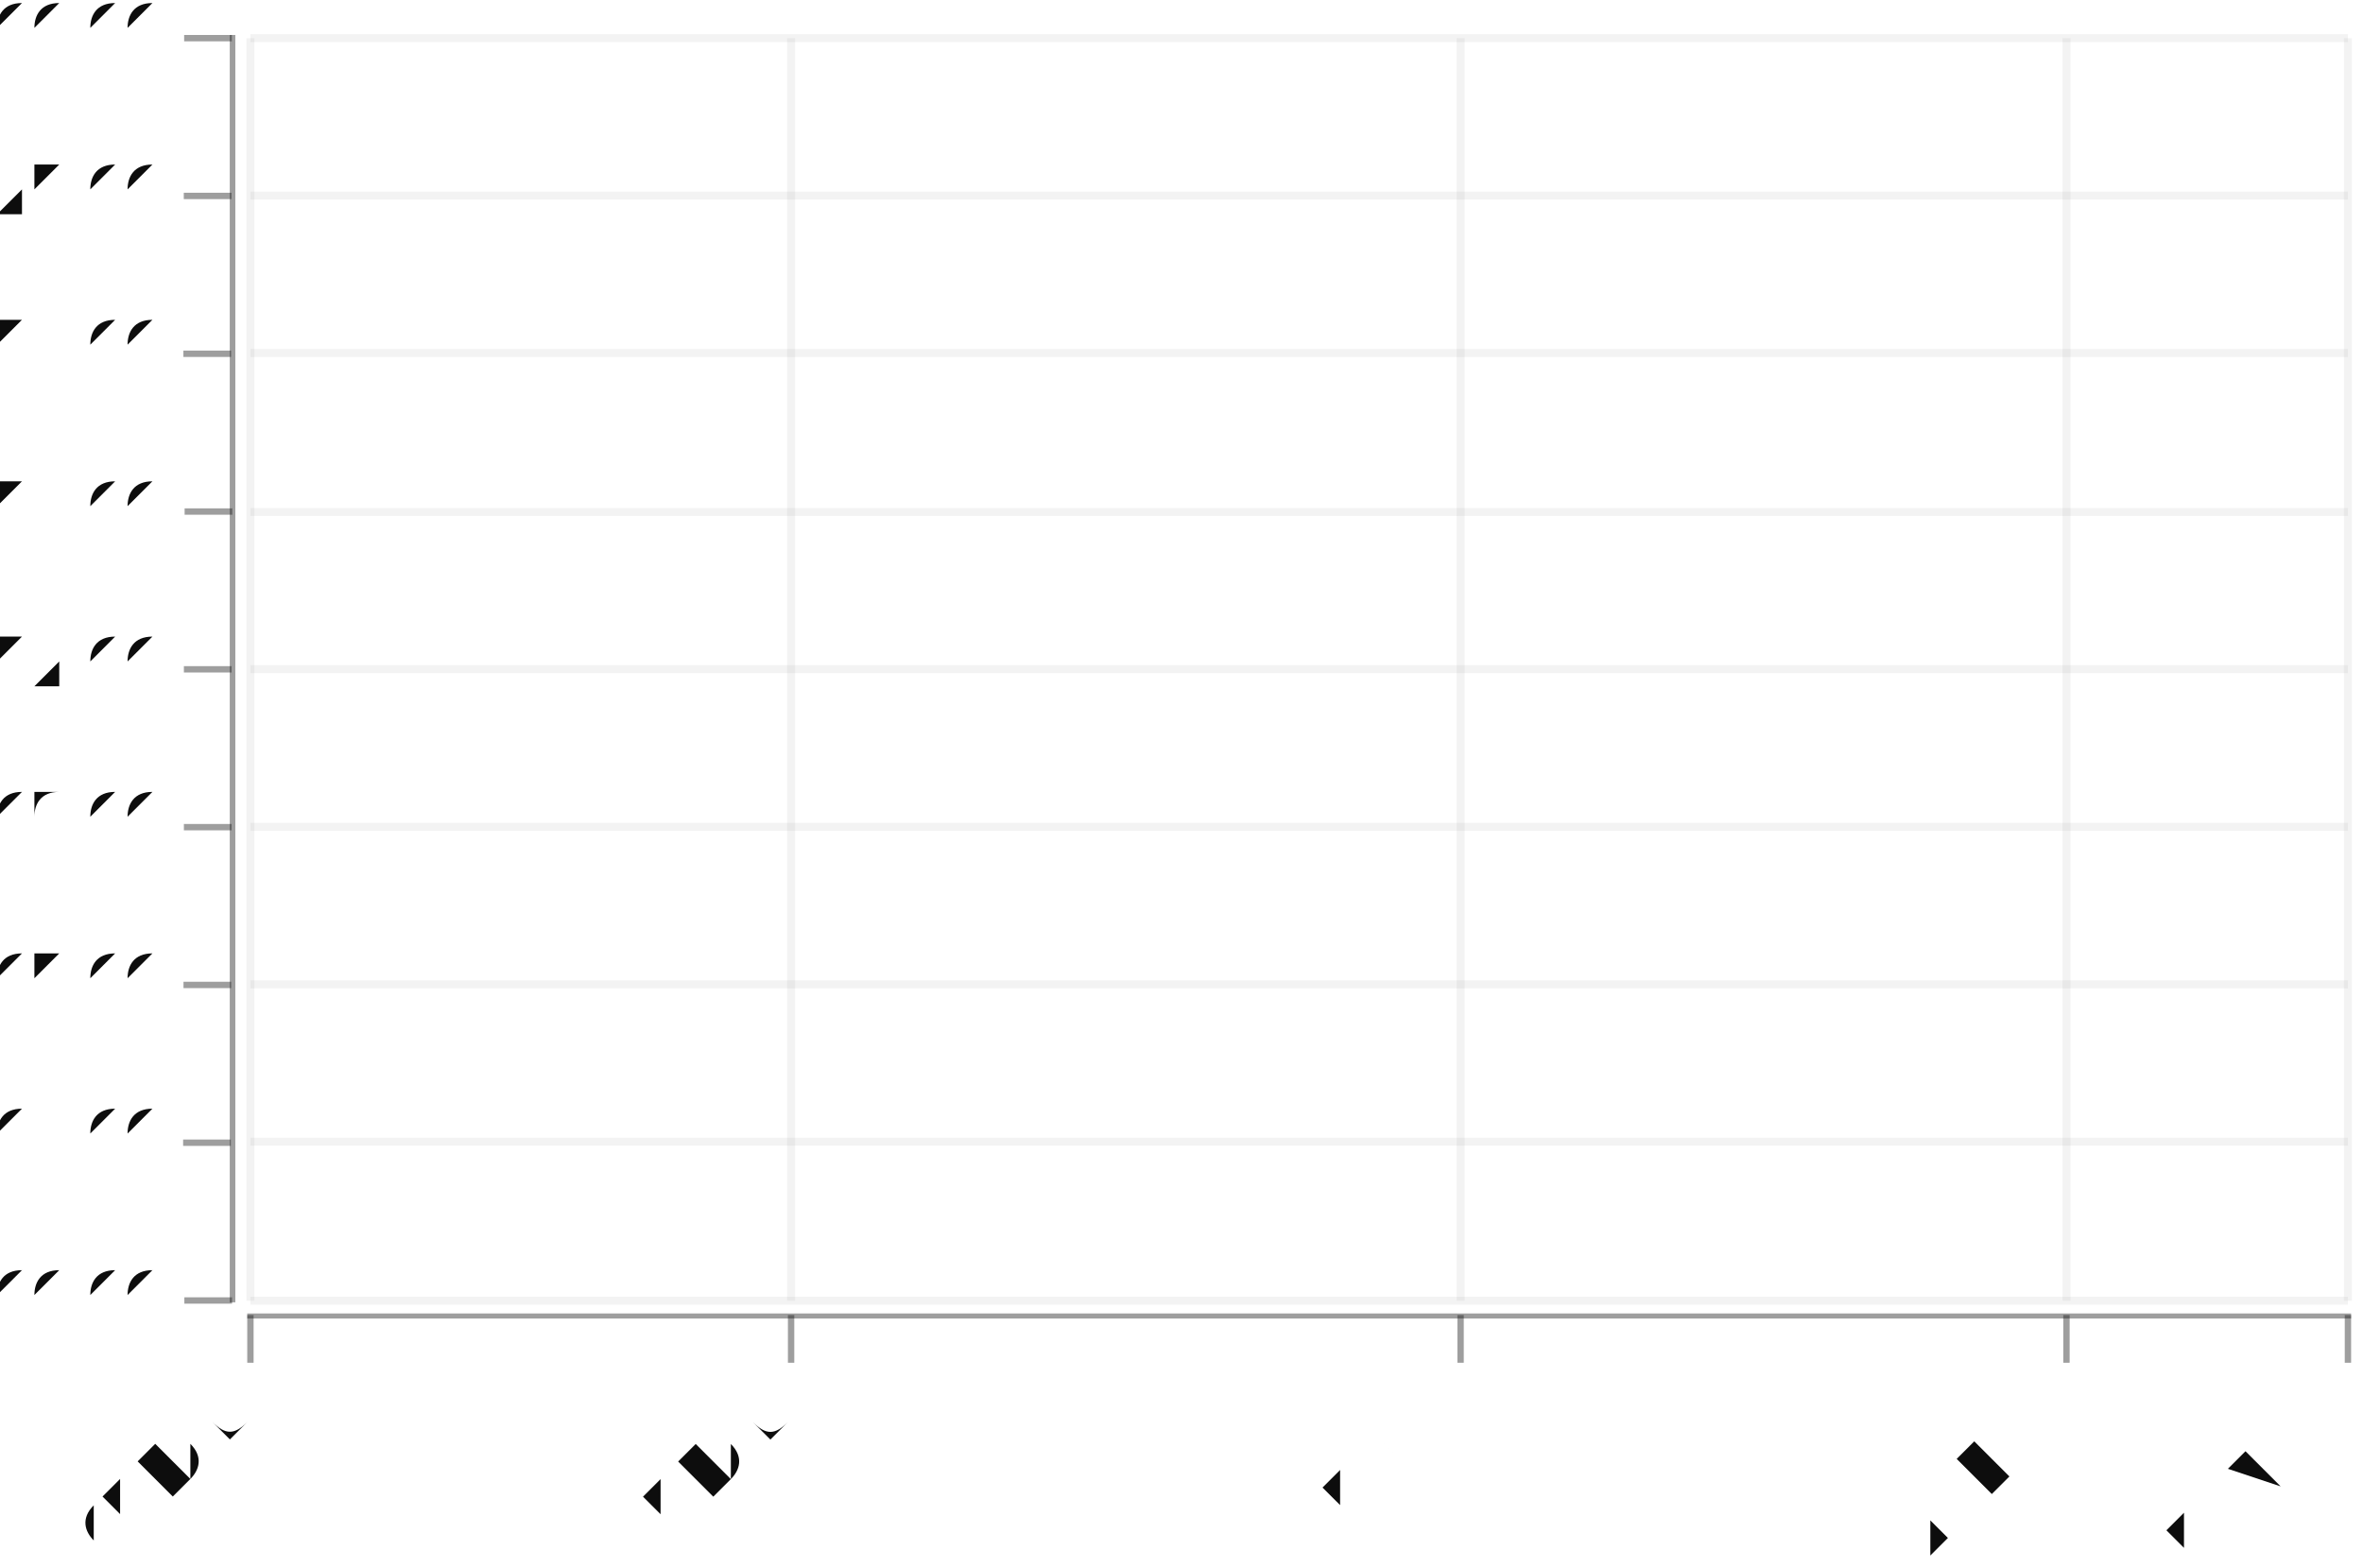
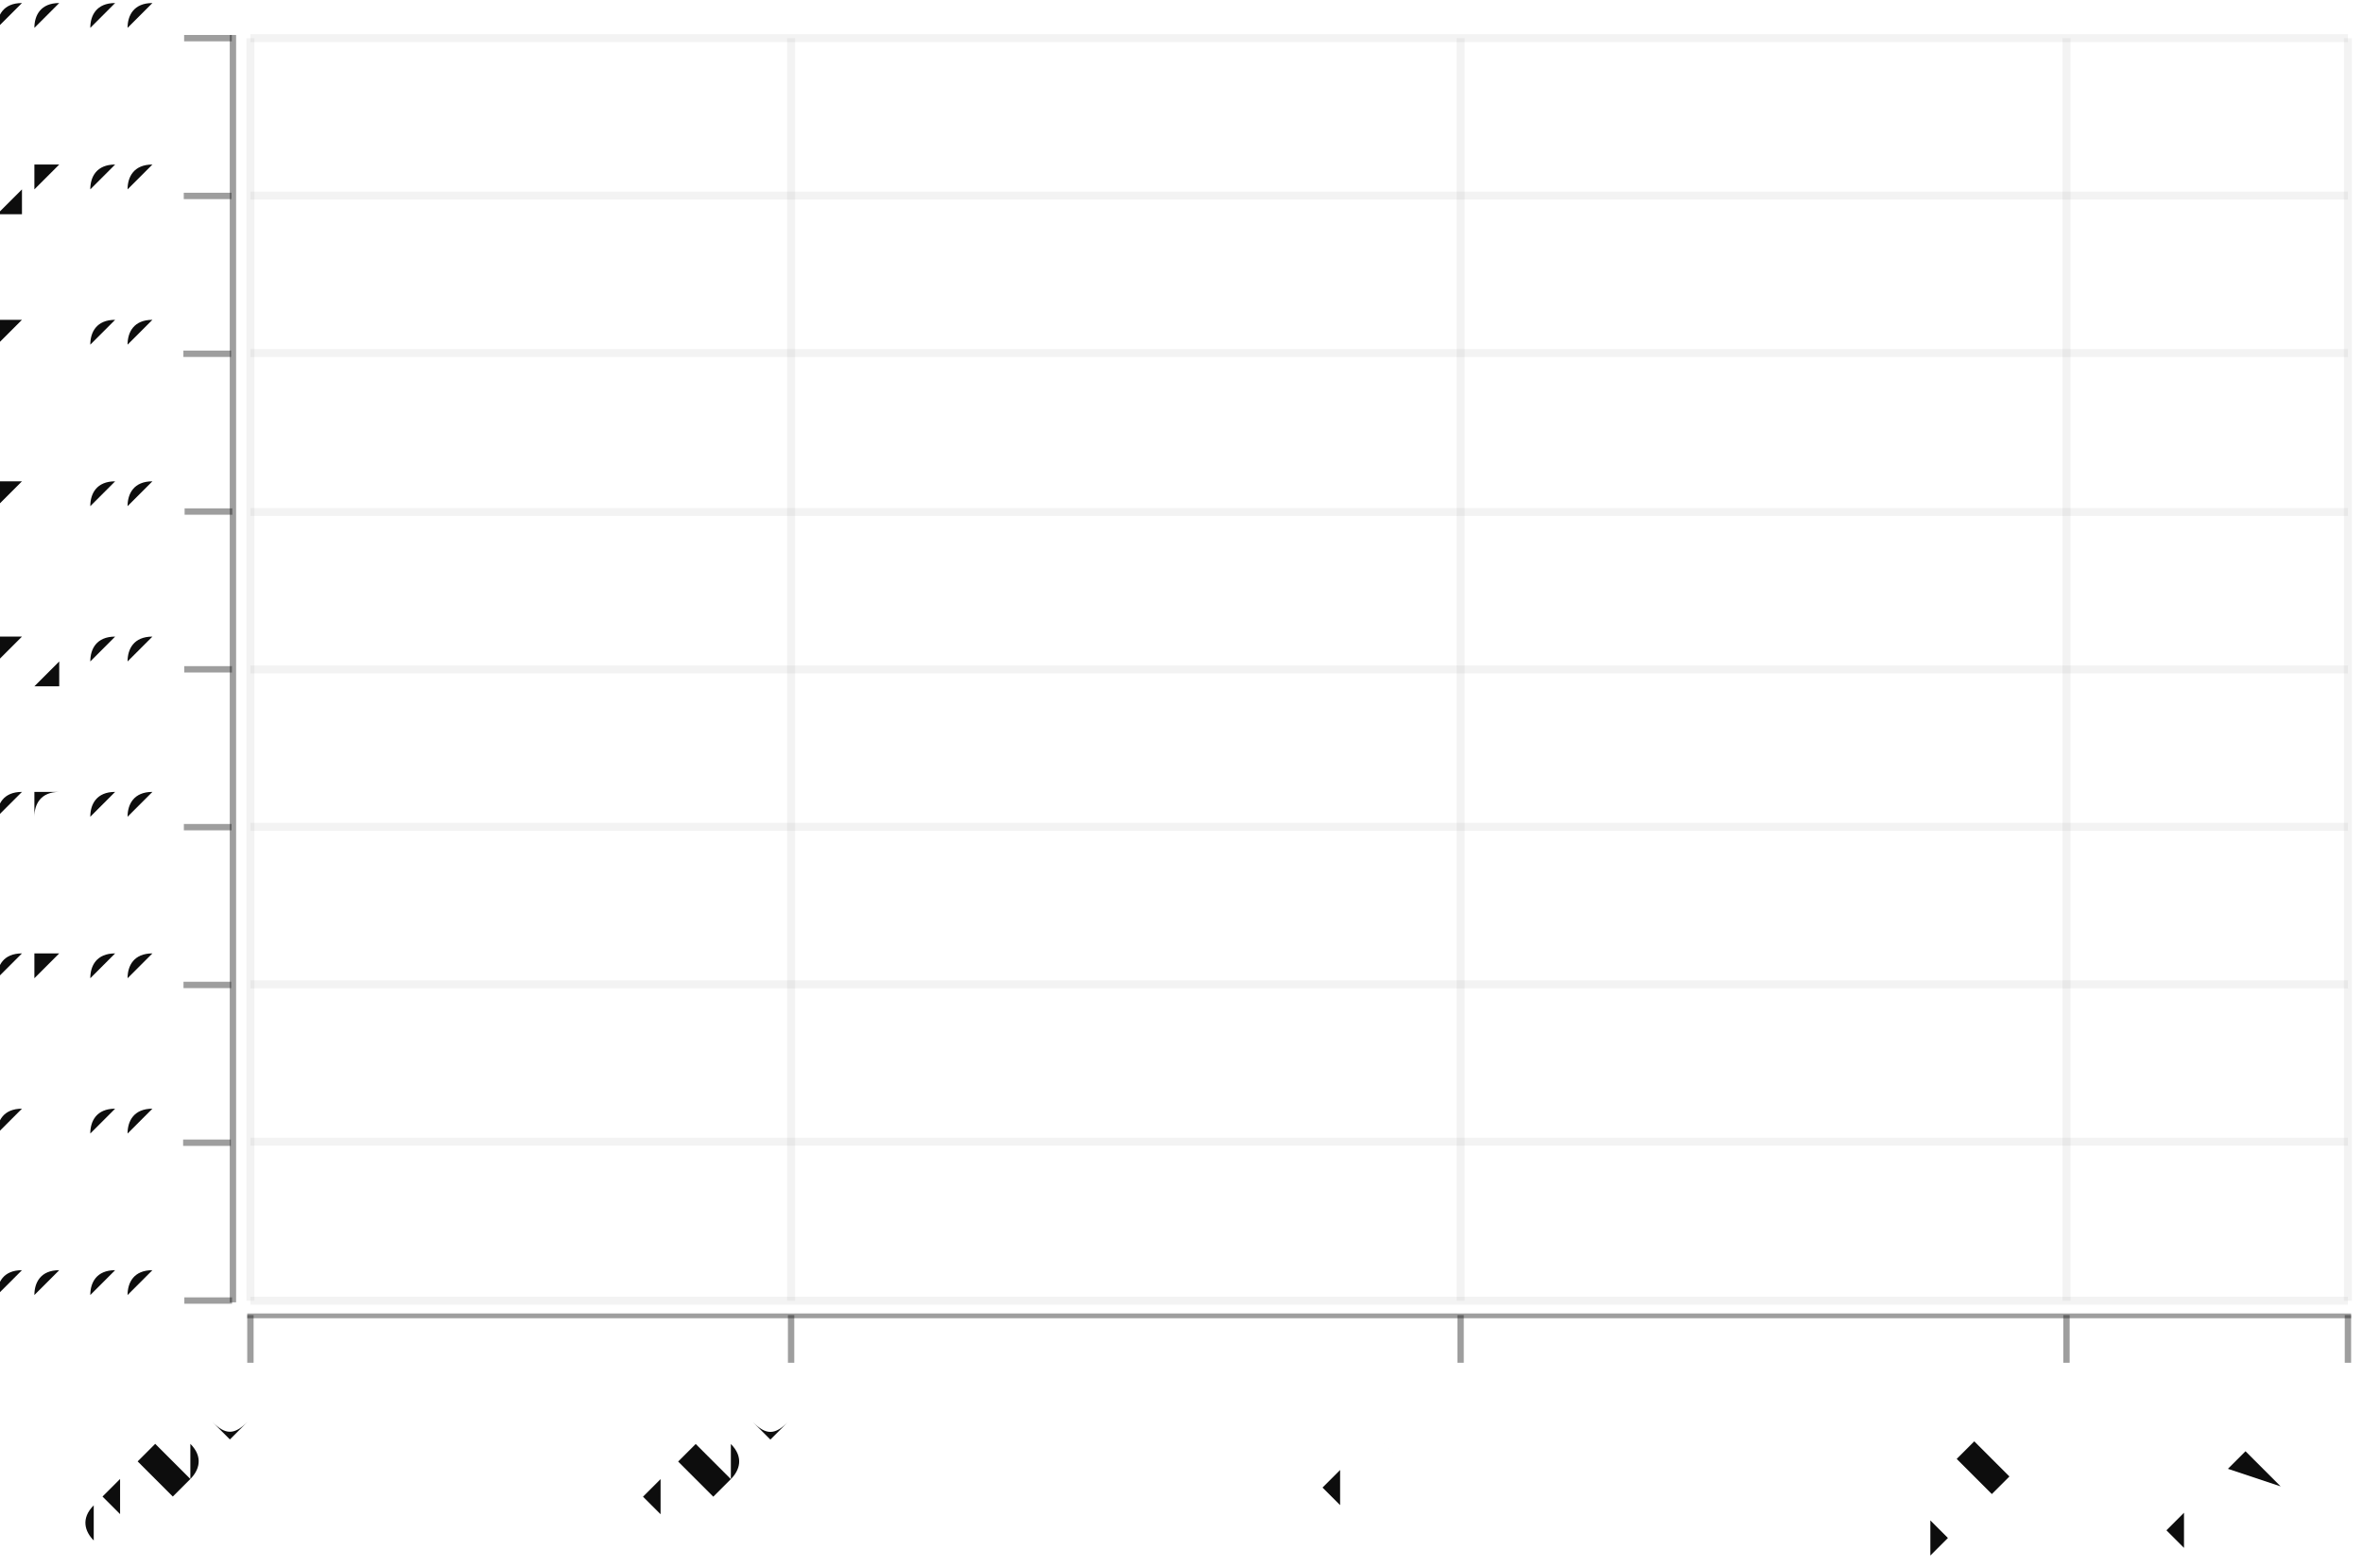
- <svg xmlns="http://www.w3.org/2000/svg" height="300.0" viewBox="-0.736 -0.498 1.485 0.986" width="452.115">
+ <svg xmlns="http://www.w3.org/2000/svg" height="300.00" viewBox="-0.736 -0.498 1.485 0.986" width="452.11">
  <style>svg {
  color-scheme: light dark;
}
{
  .canvas g, .title g, .axisbar g, .ticktext g, .tickglyph g, .ticklines g, .legendContent g text {
    fill: rgba(5%, 5%, 5%, 1.00);
  }
  .ticklines g, .tickglyph g, .legendBorder g {
    stroke: rgba(5%, 5%, 5%, 1.00);
  }
  .legendBorder g {
    fill: rgba(94%, 94%, 94%, 1.00);
  }
}
@media (prefers-color-scheme:dark) {
  .canvas g, .title g, .axisbar g, .ticktext g, .tickglyph g, .ticklines g, .legendContent g text {
    fill: rgba(94%, 94%, 94%, 1.00);
  }
  .ticklines g, .tickglyph g, .legendBorder g {
    stroke: rgba(94%, 94%, 94%, 1.00);
  }
  .legendBorder g {
    fill: rgba(5%, 5%, 5%, 1.00);
  }
}</style>
  <g class="chart" />
  <g class="hud">
    <g class="axis">
      <g class="ticks">
        <g class="tickglyph">
-           <g fill="rgba(5%, 5%, 5%, 0.40)" stroke="rgba(5%, 5%, 5%, 0.40)" stroke-width="4.0e-3">
+           <g fill="rgba(5%, 5%, 5%, 0.40)" stroke="rgba(5%, 5%, 5%, 0.40)" stroke-width="0.004">
            <polyline points="-0.579,0.359 -0.579,0.329" />
            <polyline points="-0.239,0.359 -0.239,0.329" />
            <polyline points="0.182,0.359 0.182,0.329" />
            <polyline points="0.563,0.359 0.563,0.329" />
            <polyline points="0.74,0.359 0.74,0.329" />
          </g>
        </g>
        <g class="ticktext">
-           <g fill="rgba(5%, 5%, 5%, 1.00)" font-size="4.396981499624369e-2" stroke="none" stroke-width="0.0" text-anchor="end">
-             <text transform="rotate(-45.0, -0.5794598, 0.393934)" x="-0.579" y="0.394">06 Dec</text>
-             <text transform="rotate(-45.0, -0.239487, 0.393934)" x="-0.239" y="0.394">31 Dec</text>
-             <text transform="rotate(-45.0, 0.1820792, 0.393934)" x="0.182" y="0.394">31 Jan</text>
-             <text transform="rotate(-45.0, 0.5628488, 0.393934)" x="0.563" y="0.394">28 Feb</text>
-             <text transform="rotate(-45.0, 0.7396346, 0.393934)" x="0.74" y="0.394">13 Mar</text>
+           <g fill="rgba(5%, 5%, 5%, 1.00)" font-size="0.044" stroke="none" stroke-width="0.0" text-anchor="end">
+             <text transform="rotate(-45.000, -0.57946, 0.39393)" x="-0.579" y="0.394">06 Dec</text>
+             <text transform="rotate(-45.000, -0.23949, 0.39393)" x="-0.239" y="0.394">31 Dec</text>
+             <text transform="rotate(-45.000, 0.18208, 0.39393)" x="0.182" y="0.394">31 Jan</text>
+             <text transform="rotate(-45.000, 0.56285, 0.39393)" x="0.563" y="0.394">28 Feb</text>
+             <text transform="rotate(-45.000, 0.73963, 0.39393)" x="0.74" y="0.394">13 Mar</text>
          </g>
        </g>
        <g class="ticklines">
-           <g fill="none" stroke="rgba(5%, 5%, 5%, 0.05)" stroke-width="5.0e-3">
+           <g fill="none" stroke="rgba(5%, 5%, 5%, 0.05)" stroke-width="0.005">
            <polyline points="-0.579,0.32 -0.579,-0.474" />
            <polyline points="-0.239,0.32 -0.239,-0.474" />
            <polyline points="0.182,0.32 0.182,-0.474" />
            <polyline points="0.563,0.32 0.563,-0.474" />
            <polyline points="0.74,0.32 0.74,-0.474" />
          </g>
        </g>
      </g>
      <g class="axisbar">
-         <g fill="rgba(5%, 5%, 5%, 0.40)" stroke="rgba(0%, 0%, 0%, 0.00)" stroke-width="0.0">
-           <rect height="3.1754778012670903e-3" width="1.323" x="-0.581" y="0.328" />
+         <g fill="rgba(5%, 5%, 5%, 0.40)" stroke="rgba(0%, 0%, 0%, 0.00)" stroke-width="0">
+           <rect height="0.003" width="1.323" x="-0.581" y="0.328" />
        </g>
      </g>
    </g>
    <g class="axis">
      <g class="ticks">
        <g class="tickglyph">
-           <g fill="rgba(5%, 5%, 5%, 0.40)" stroke="rgba(5%, 5%, 5%, 0.40)" stroke-width="4.0e-3">
-             <g transform="rotate(-90.0, -0.6058417, 0.3197072)">
+           <g fill="rgba(5%, 5%, 5%, 0.40)" stroke="rgba(5%, 5%, 5%, 0.40)" stroke-width="0.004">
+             <g transform="rotate(-90.000, -0.60584, 0.31971)">
              <polyline points="-0.606,0.335 -0.606,0.305" />
            </g>
-             <g transform="rotate(-90.0, -0.6058417, 0.2204735)">
+             <g transform="rotate(-90.000, -0.60584, 0.22047)">
              <polyline points="-0.606,0.235 -0.606,0.205" />
            </g>
-             <g transform="rotate(-90.0, -0.6058417, 0.1212398)">
+             <g transform="rotate(-90.000, -0.60584, 0.12124)">
              <polyline points="-0.606,0.136 -0.606,0.106" />
            </g>
-             <g transform="rotate(-90.0, -0.6058417, 2.200614534861267e-2)">
-               <polyline points="-0.606,3.700614534861267e-2 -0.606,7.006145348612672e-3" />
+             <g transform="rotate(-90.000, -0.60584, 0.022006)">
+               <polyline points="-0.606,0.037 -0.606,0.007" />
            </g>
-             <g transform="rotate(-90.0, -0.6058417, -7.722753594098325e-2)">
-               <polyline points="-0.606,-6.222753594098325e-2 -0.606,-9.222753594098325e-2" />
+             <g transform="rotate(-90.000, -0.60584, -0.077228)">
+               <polyline points="-0.606,-0.062 -0.606,-0.092" />
            </g>
-             <g transform="rotate(-90.0, -0.6058417, -0.1764612)">
+             <g transform="rotate(-90.000, -0.60584, -0.17646)">
              <polyline points="-0.606,-0.161 -0.606,-0.191" />
            </g>
-             <g transform="rotate(-90.0, -0.6058417, -0.2756949)">
+             <g transform="rotate(-90.000, -0.60584, -0.27569)">
              <polyline points="-0.606,-0.261 -0.606,-0.291" />
            </g>
-             <g transform="rotate(-90.0, -0.6058417, -0.3749286)">
+             <g transform="rotate(-90.000, -0.60584, -0.37493)">
              <polyline points="-0.606,-0.36 -0.606,-0.39" />
            </g>
-             <g transform="rotate(-90.0, -0.6058417, -0.4741623)">
+             <g transform="rotate(-90.000, -0.60584, -0.47416)">
              <polyline points="-0.606,-0.459 -0.606,-0.489" />
            </g>
          </g>
        </g>
        <g class="ticktext">
-           <g fill="rgba(5%, 5%, 5%, 1.00)" font-size="4.396981499624369e-2" stroke="none" stroke-width="0.0" text-anchor="end">
+           <g fill="rgba(5%, 5%, 5%, 1.00)" font-size="0.044" stroke="none" stroke-width="0.0" text-anchor="end">
            <text x="-0.637" y="0.331">00:00</text>
            <text x="-0.637" y="0.231">03:00</text>
            <text x="-0.637" y="0.132">06:00</text>
-             <text x="-0.637" y="3.2921850290468235e-2">09:00</text>
-             <text x="-0.637" y="-6.631183099912769e-2">12:00</text>
+             <text x="-0.637" y="0.033">09:00</text>
+             <text x="-0.637" y="-0.066">12:00</text>
            <text x="-0.637" y="-0.166">15:00</text>
            <text x="-0.637" y="-0.265">18:00</text>
            <text x="-0.637" y="-0.364">21:00</text>
            <text x="-0.637" y="-0.463">00:00</text>
          </g>
        </g>
        <g class="ticklines">
-           <g fill="none" stroke="rgba(5%, 5%, 5%, 0.05)" stroke-width="5.0e-3">
+           <g fill="none" stroke="rgba(5%, 5%, 5%, 0.05)" stroke-width="0.005">
            <polyline points="-0.579,0.32 0.74,0.32" />
            <polyline points="-0.579,0.22 0.74,0.22" />
            <polyline points="-0.579,0.121 0.74,0.121" />
-             <polyline points="-0.579,2.200614534861267e-2 0.74,2.200614534861267e-2" />
-             <polyline points="-0.579,-7.722753594098325e-2 0.74,-7.722753594098325e-2" />
+             <polyline points="-0.579,0.022 0.74,0.022" />
+             <polyline points="-0.579,-0.077 0.74,-0.077" />
            <polyline points="-0.579,-0.176 0.74,-0.176" />
            <polyline points="-0.579,-0.276 0.74,-0.276" />
            <polyline points="-0.579,-0.375 0.74,-0.375" />
            <polyline points="-0.579,-0.474 0.74,-0.474" />
          </g>
        </g>
      </g>
      <g class="axisbar">
-         <g fill="rgba(5%, 5%, 5%, 0.40)" stroke="rgba(0%, 0%, 0%, 0.00)" stroke-width="0.0">
-           <rect height="0.797" width="3.51758519969958e-3" x="-0.592" y="-0.476" />
+         <g fill="rgba(5%, 5%, 5%, 0.40)" stroke="rgba(0%, 0%, 0%, 0.00)" stroke-width="0">
+           <rect height="0.797" width="0.004" x="-0.592" y="-0.476" />
        </g>
      </g>
    </g>
  </g>
</svg>
